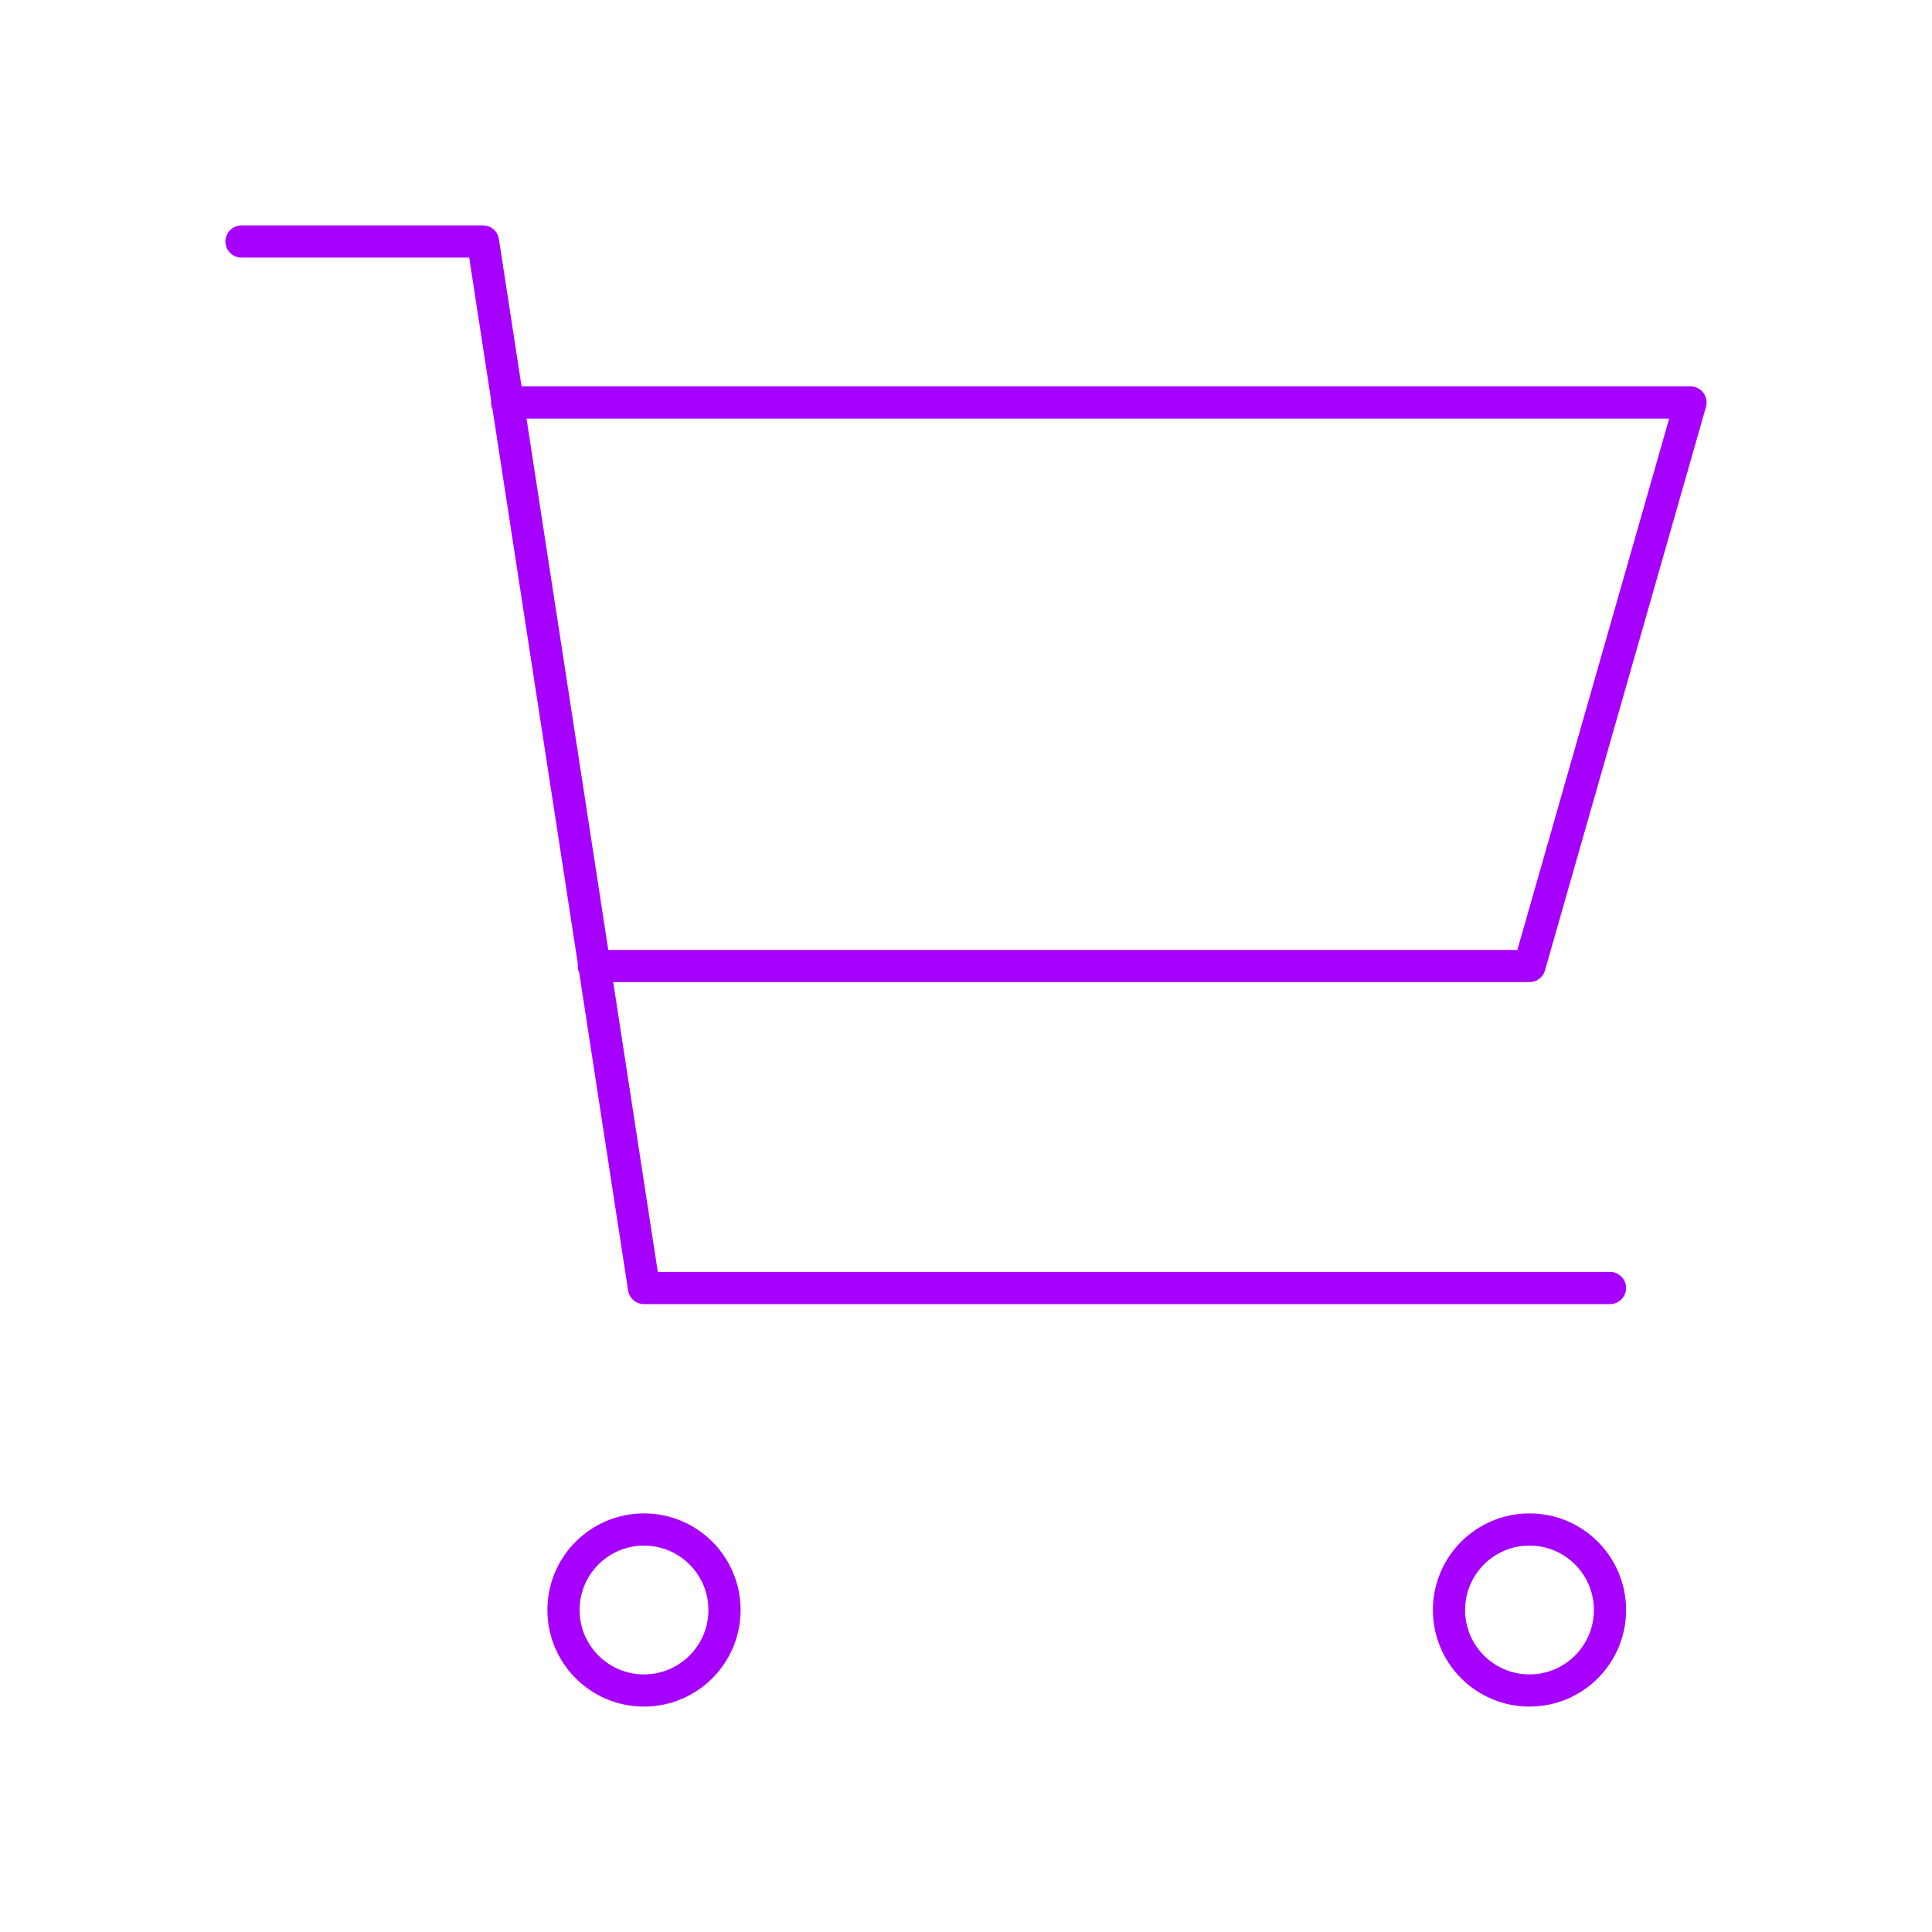
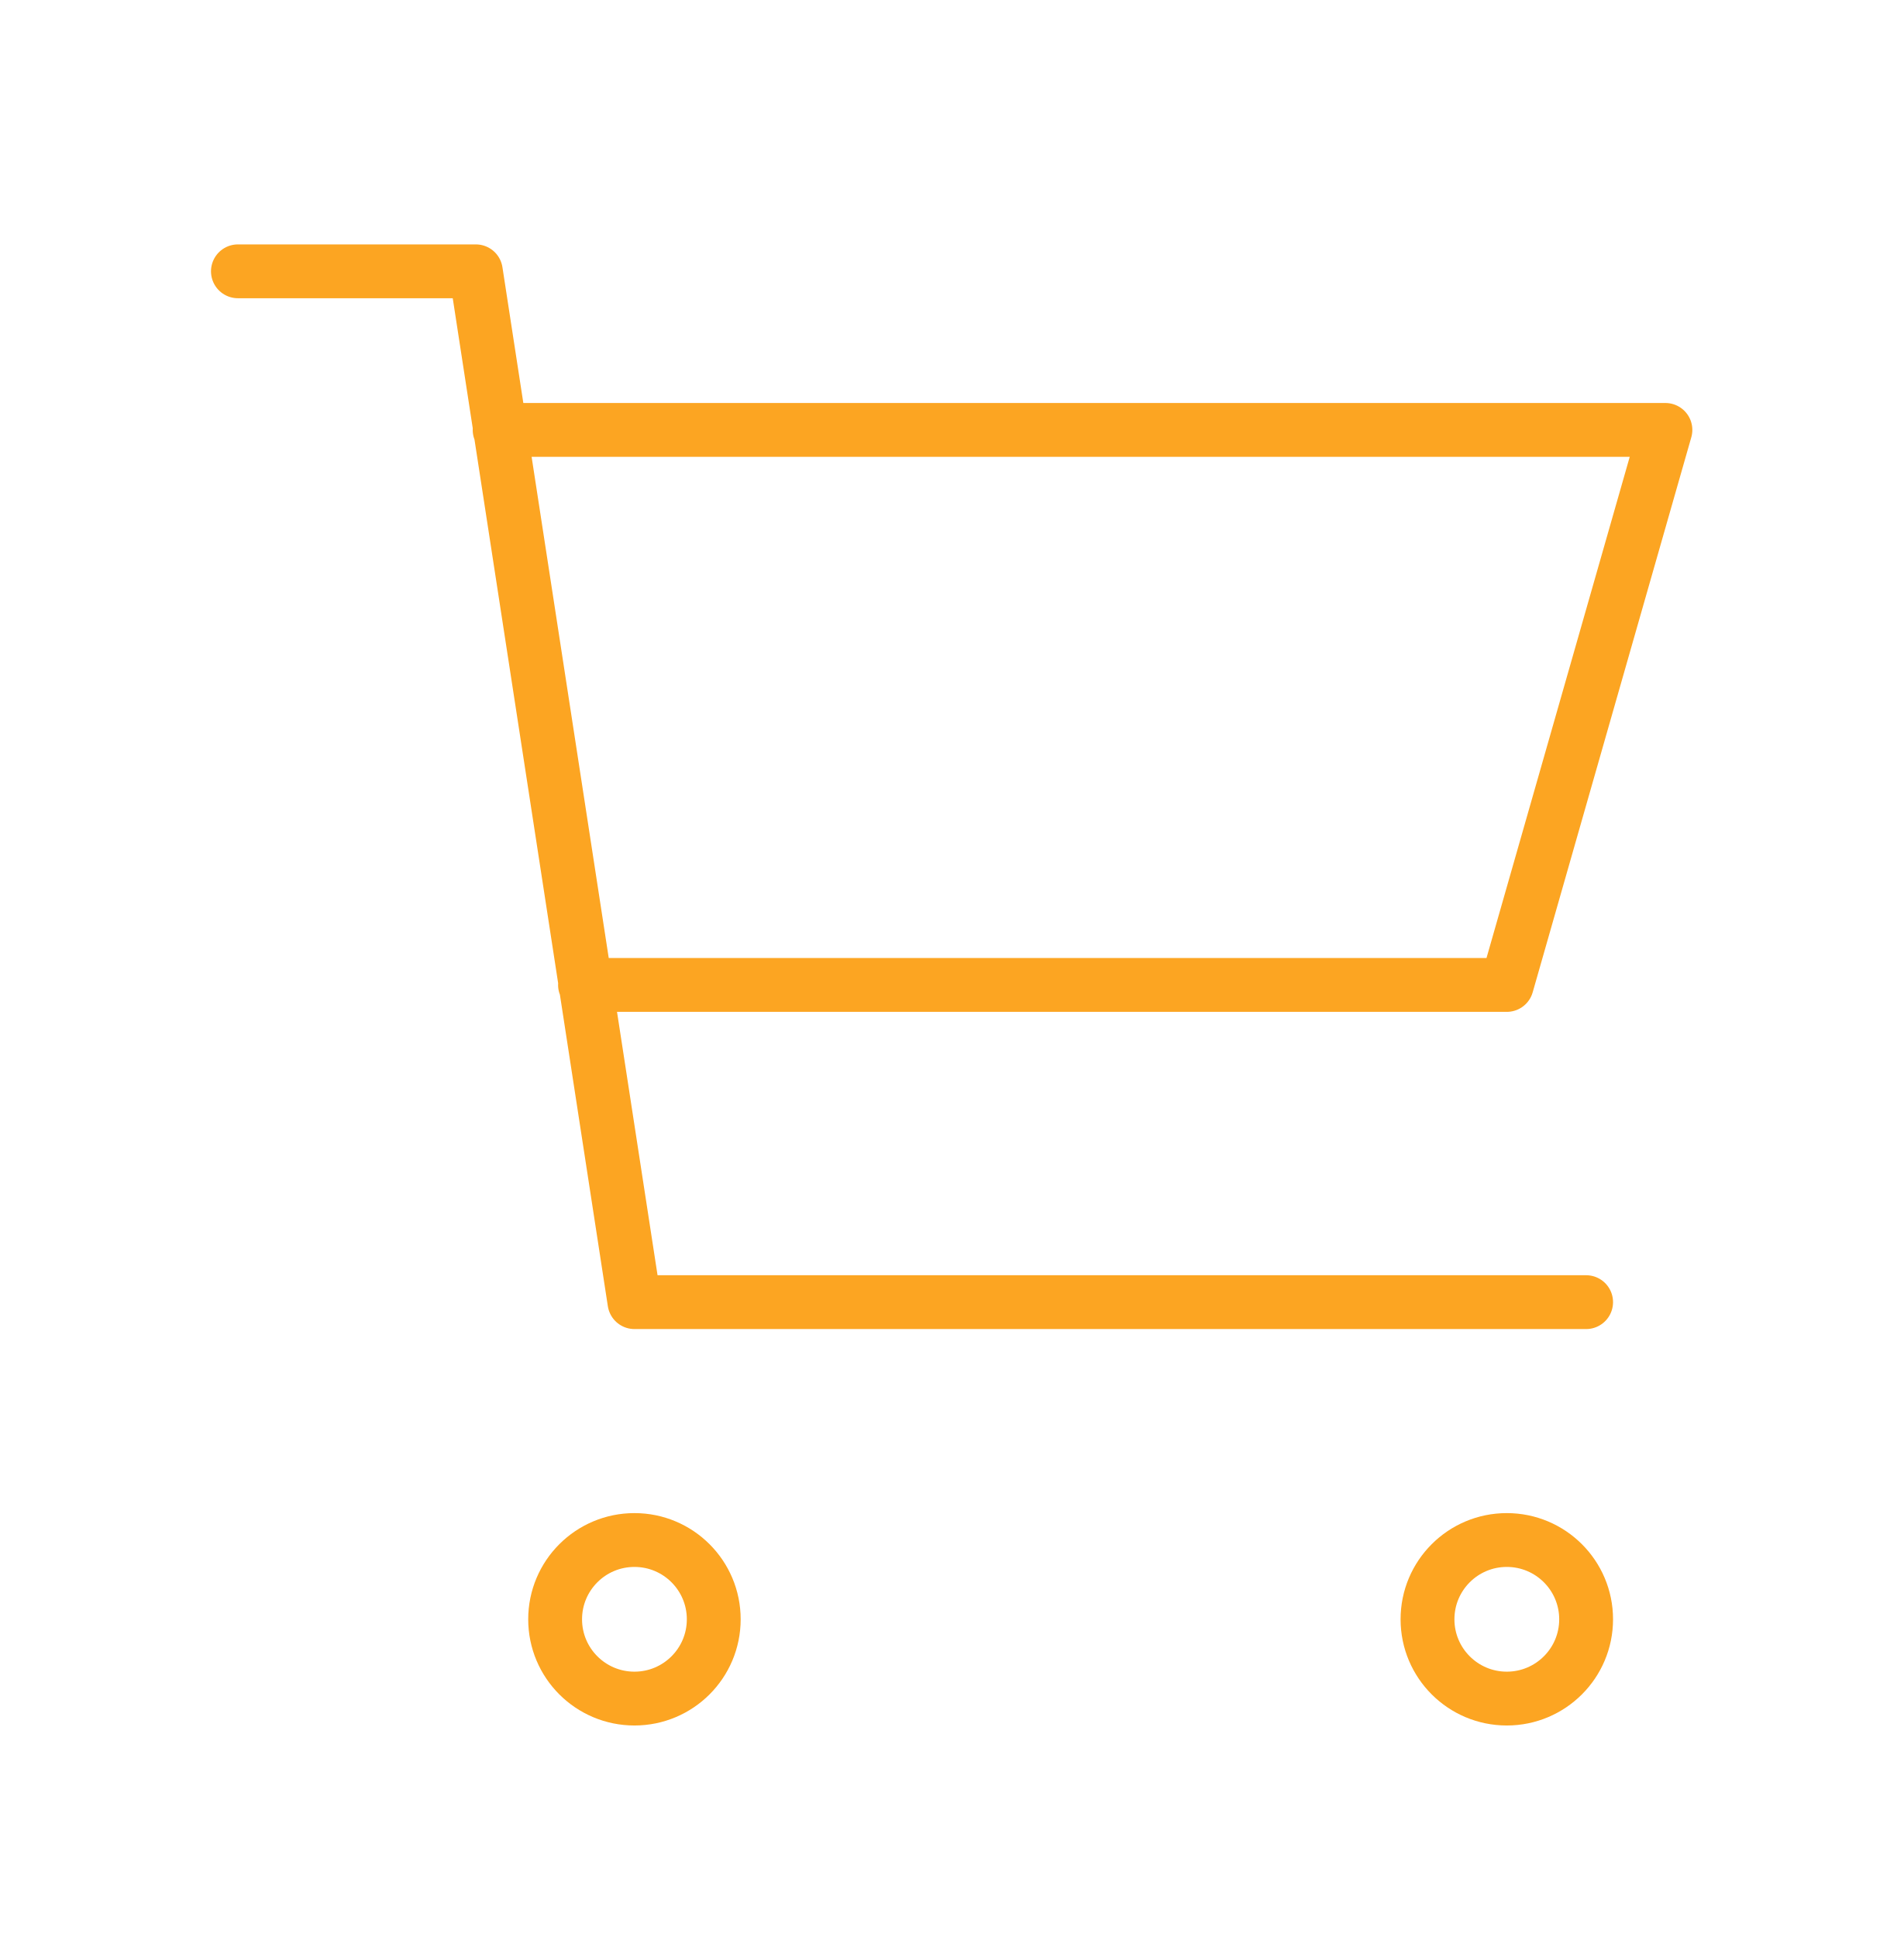
- <svg xmlns="http://www.w3.org/2000/svg" width="120" height="120" viewBox="0 0 120 120" fill="none">
-   <path d="M31.499 25H105L95 60H36.884M100 80H40L30 15H15M45 100C45 102.761 42.761 105 40 105C37.239 105 35 102.761 35 100C35 97.239 37.239 95 40 95C42.761 95 45 97.239 45 100ZM100 100C100 102.761 97.761 105 95 105C92.239 105 90 102.761 90 100C90 97.239 92.239 95 95 95C97.761 95 100 97.239 100 100Z" stroke="#A600FF" stroke-width="2" stroke-linecap="round" stroke-linejoin="round" />
+ <svg xmlns="http://www.w3.org/2000/svg" width="56" height="57" viewBox="0 0 56 57" fill="none">
+   <path d="M14.7 12.651H49L44.333 28.984H17.212M46.667 38.318H18.667L14 7.984H7M21 47.651C21 48.94 19.955 49.984 18.667 49.984C17.378 49.984 16.333 48.94 16.333 47.651C16.333 46.362 17.378 45.318 18.667 45.318C19.955 45.318 21 46.362 21 47.651ZM46.667 47.651C46.667 48.94 45.622 49.984 44.333 49.984C43.045 49.984 42 48.94 42 47.651C42 46.362 43.045 45.318 44.333 45.318C45.622 45.318 46.667 46.362 46.667 47.651Z" stroke="#FCA522" stroke-width="1.584" stroke-linecap="round" stroke-linejoin="round" />
</svg>
